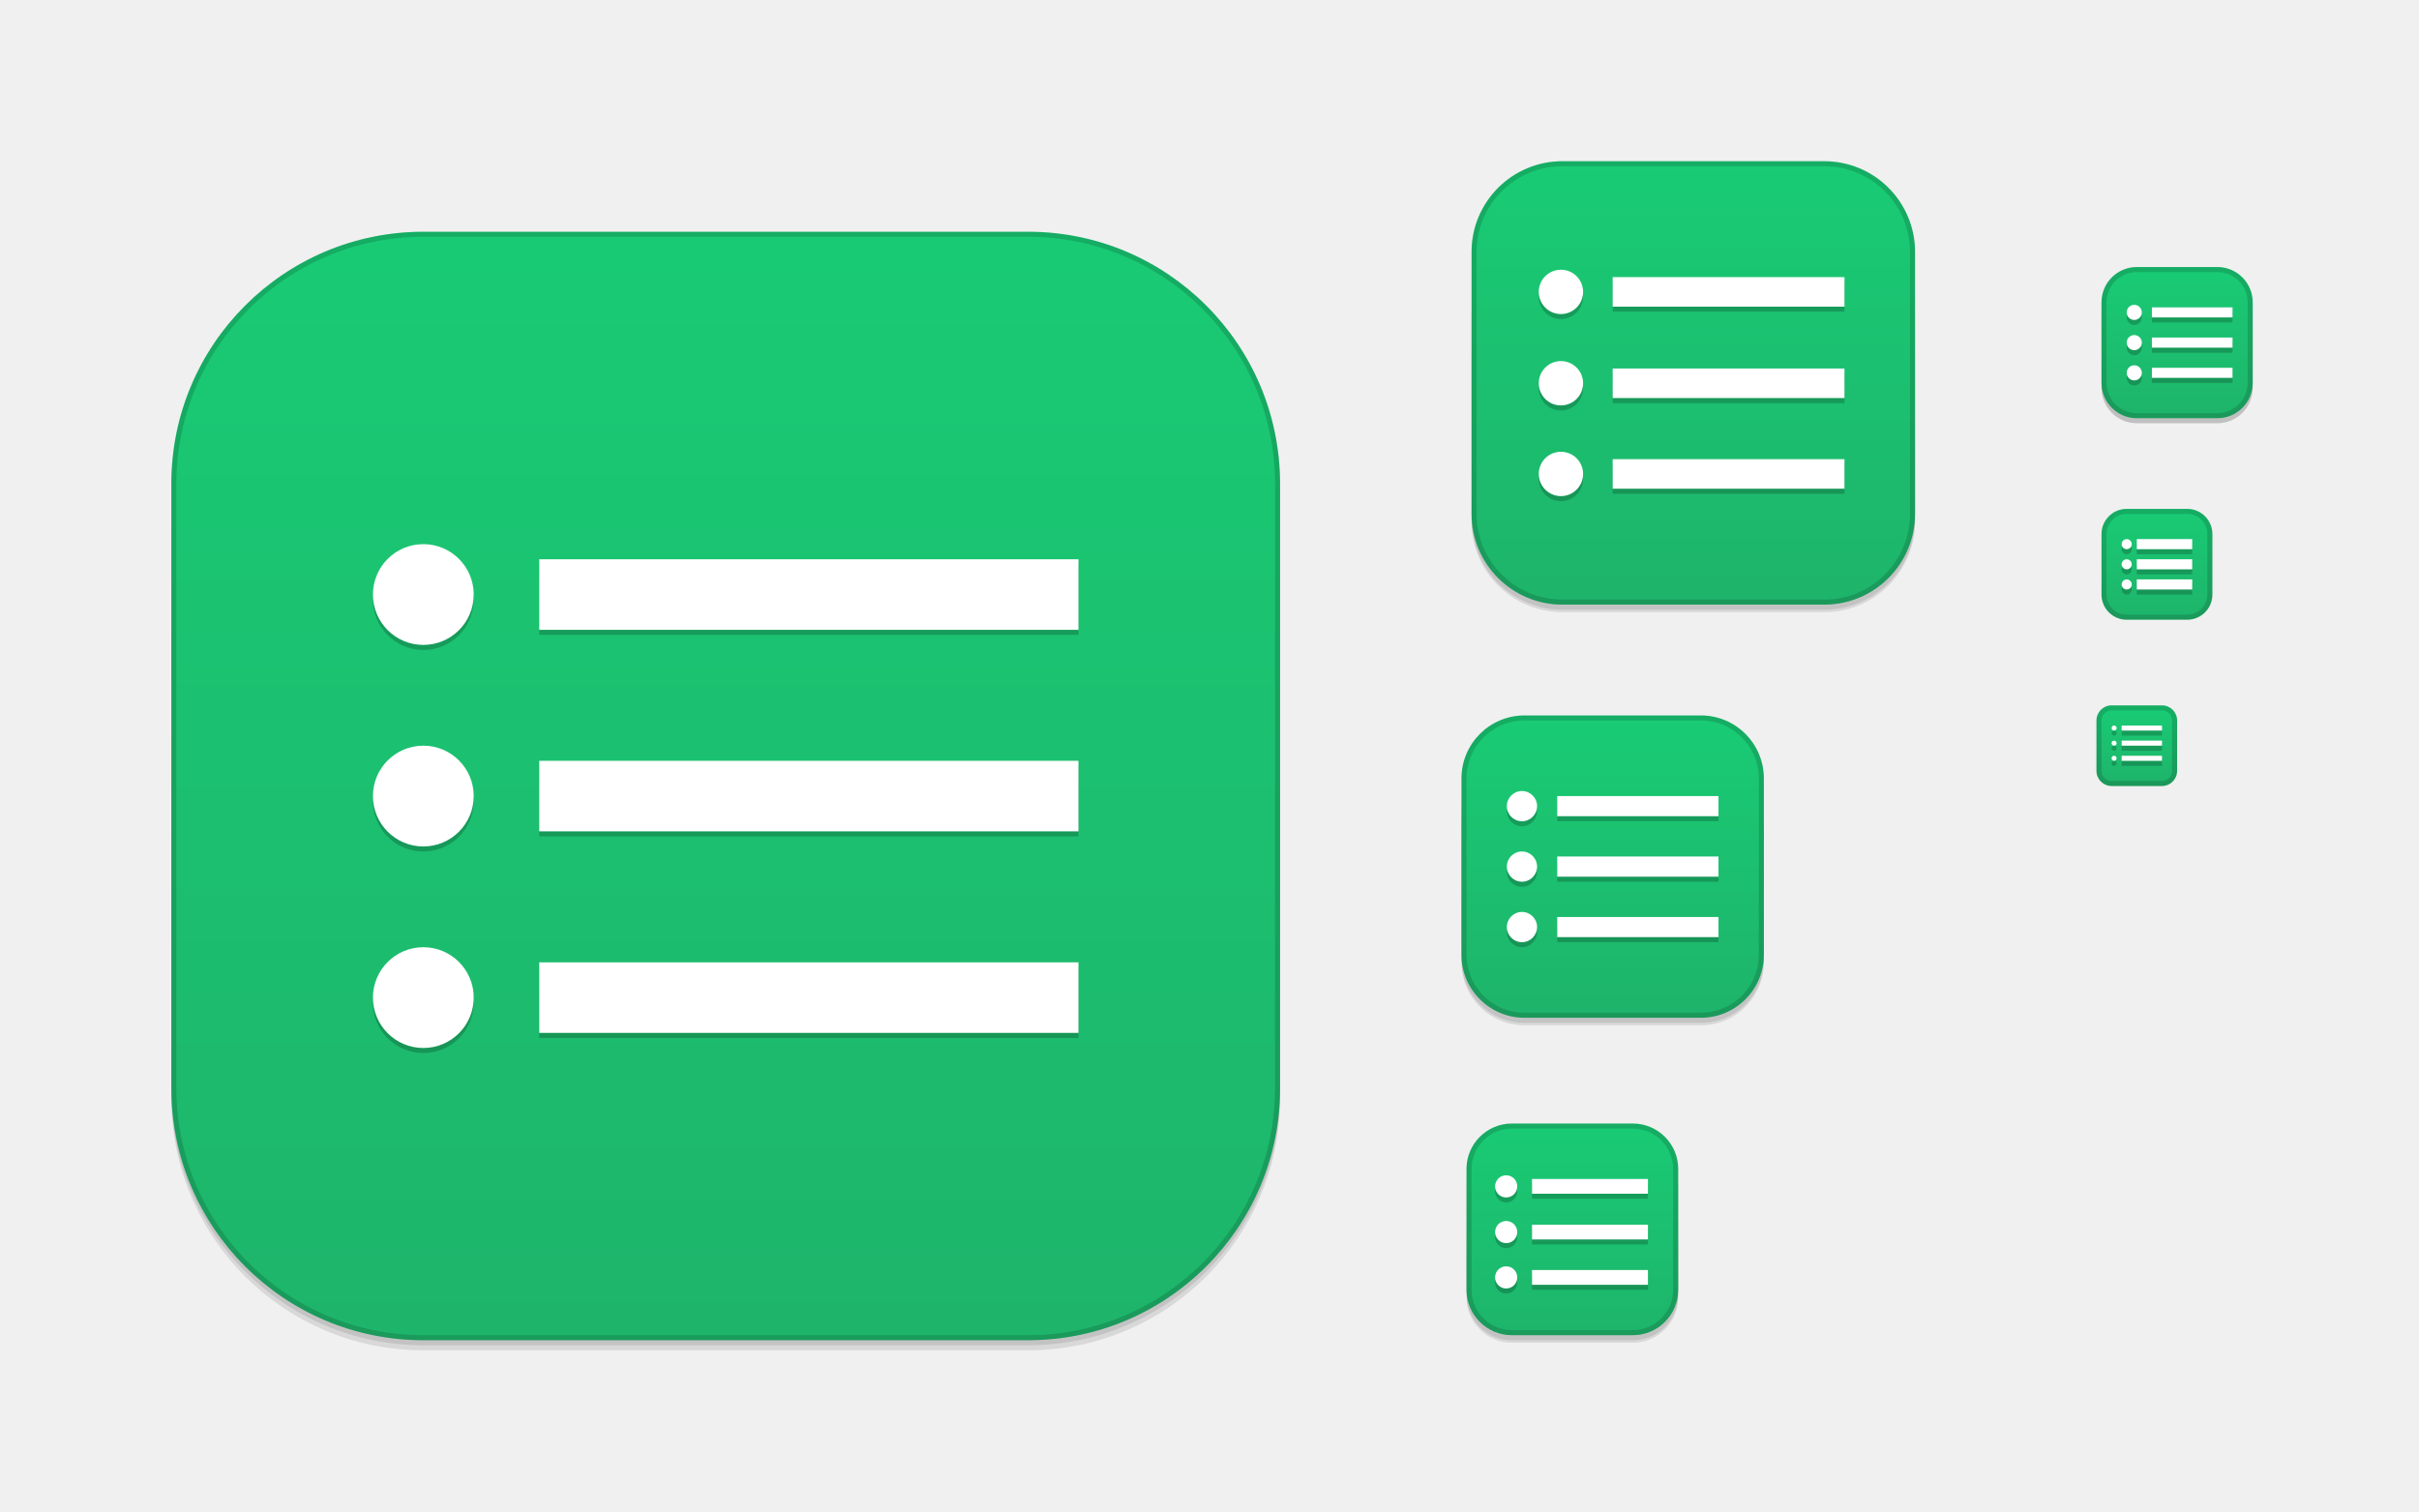
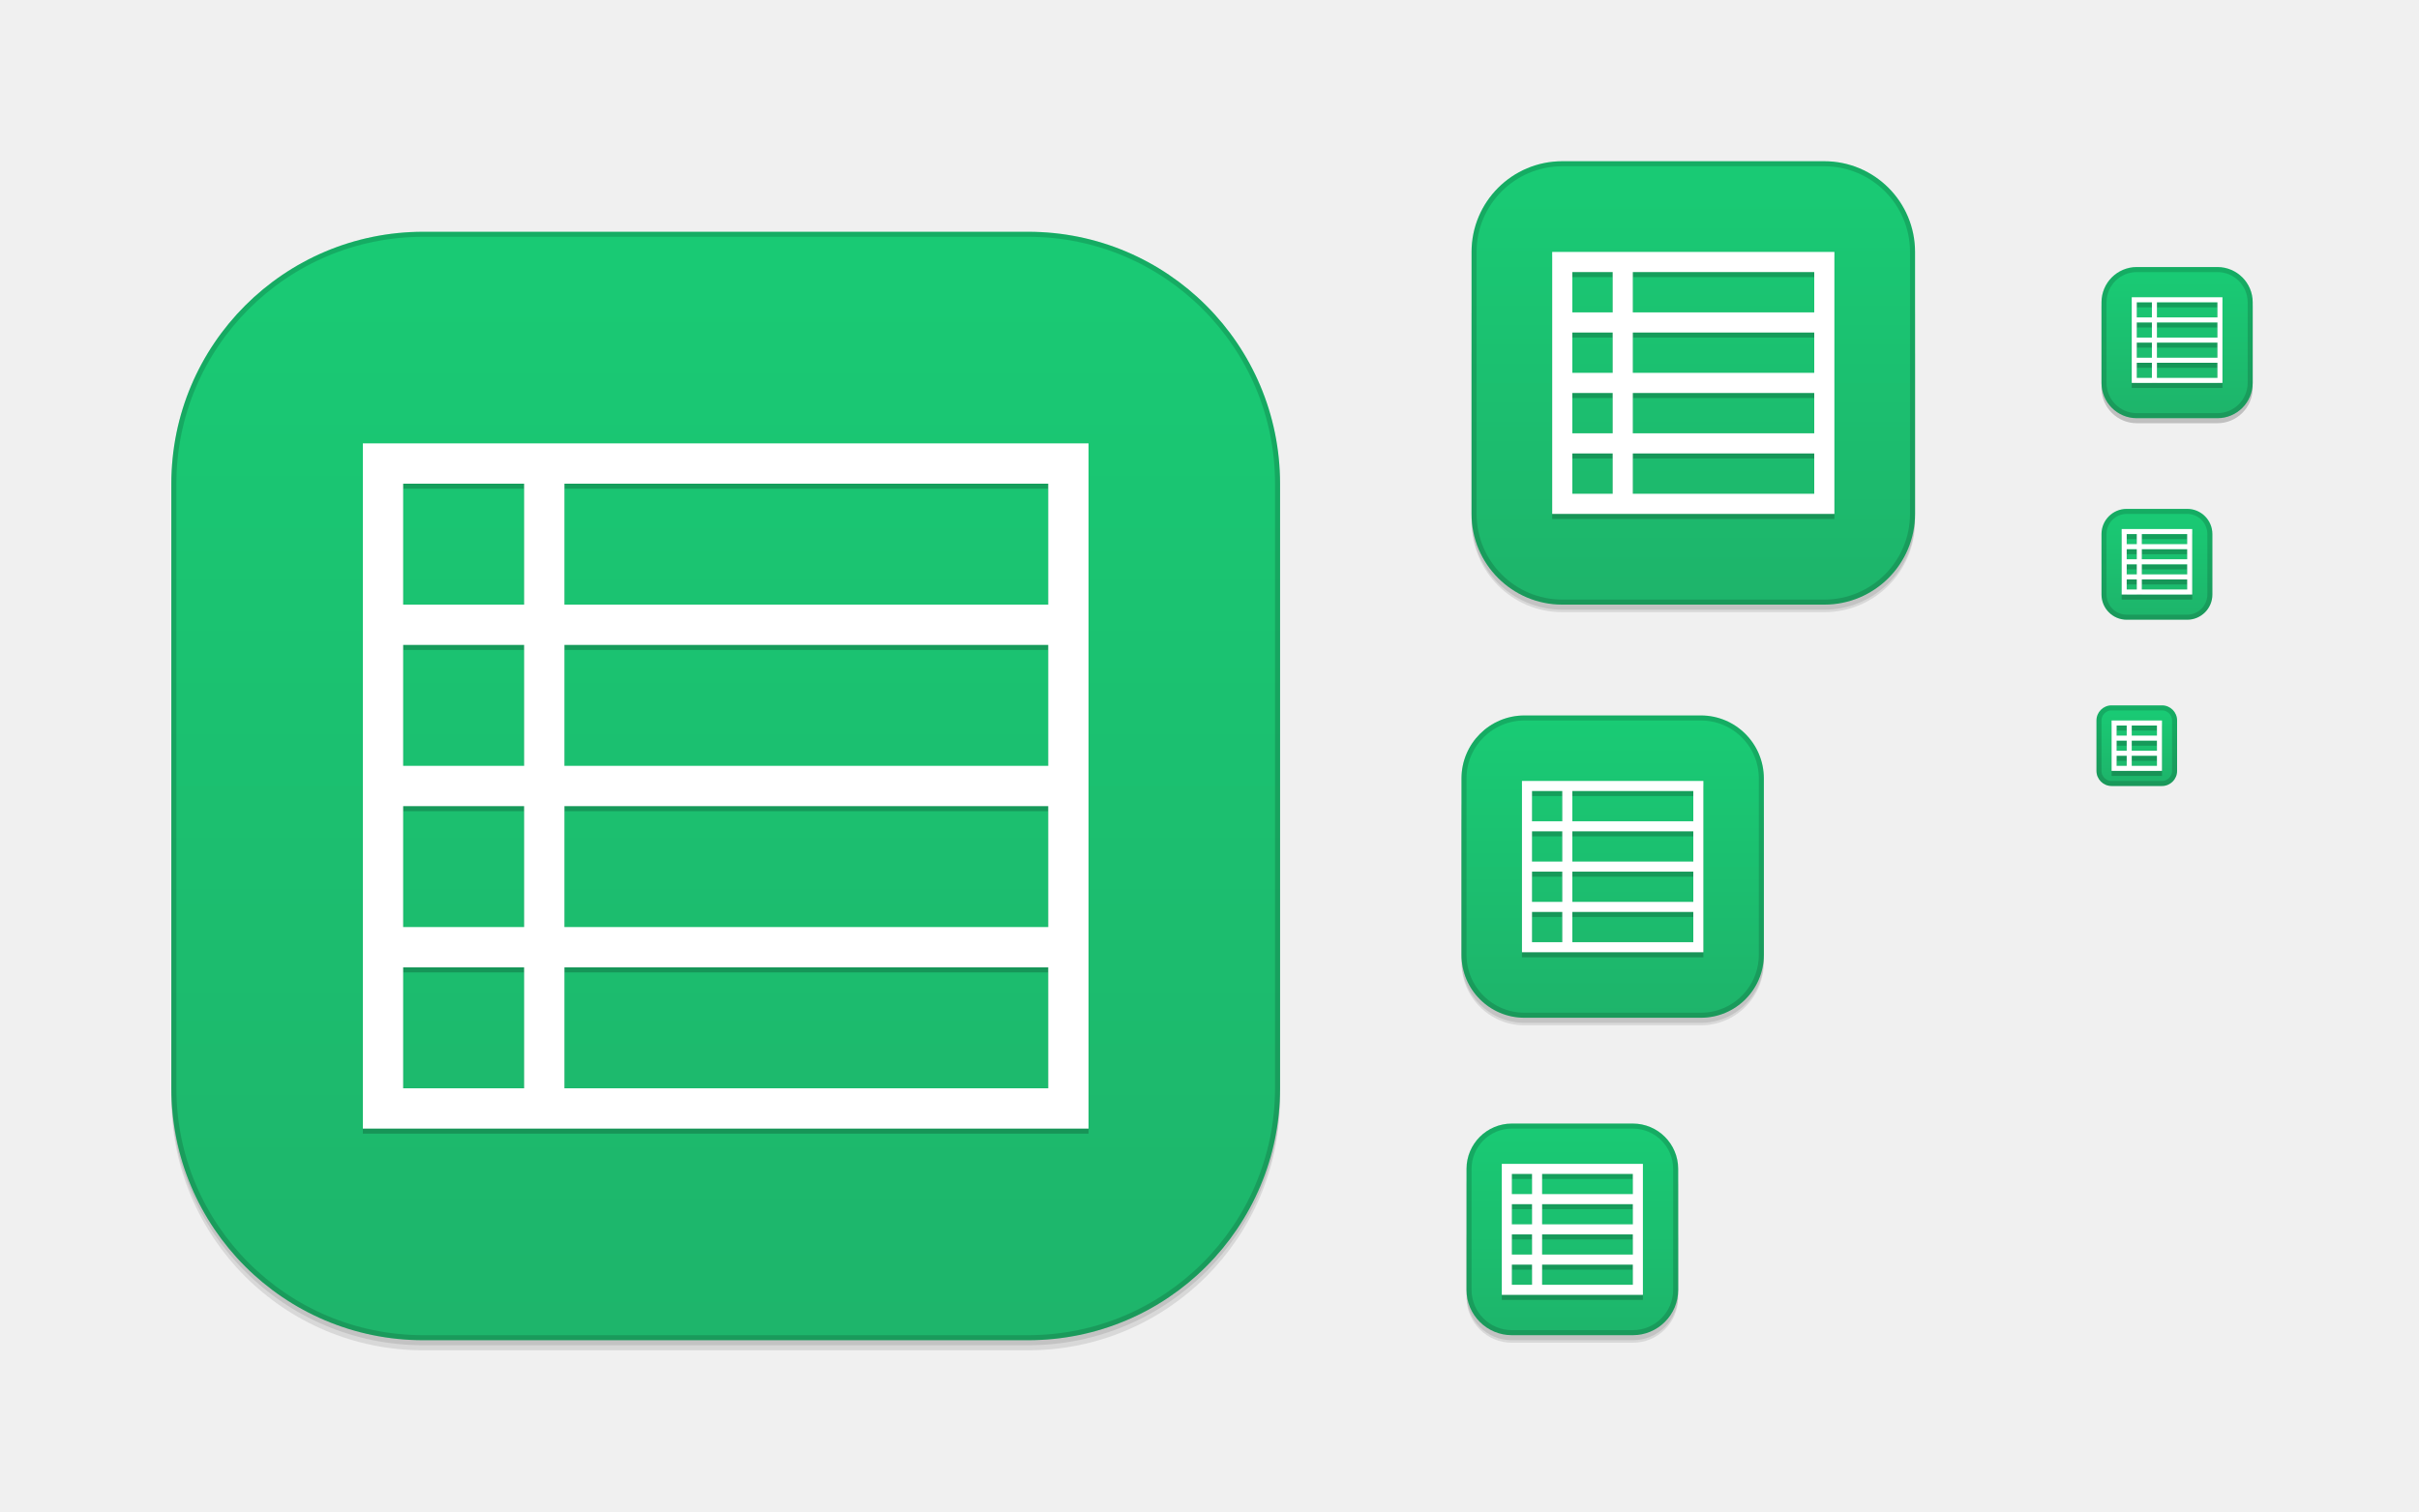
<svg xmlns="http://www.w3.org/2000/svg" xmlns:xlink="http://www.w3.org/1999/xlink" width="480" height="300" id="svg11300" version="1.0" style="display:inline;enable-background:new">
  <defs id="defs3">
    <linearGradient id="outerBackgroundGradient">
      <stop style="stop-color:#1eb36a;stop-opacity:1;" offset="0" id="stop3864-8-6" />
      <stop style="stop-color:#19cc75;stop-opacity:1;" offset="1" id="stop3866-9-1" />
    </linearGradient>
    <linearGradient xlink:href="#outerBackgroundGradient" id="linearGradient4097" gradientUnits="userSpaceOnUse" x1="264" y1="280" x2="264" y2="40" gradientTransform="matrix(0.06666667,0,0,0.06666667,414.4,137.3333)" />
    <linearGradient xlink:href="#outerBackgroundGradient" id="linearGradient4101" gradientUnits="userSpaceOnUse" gradientTransform="matrix(0.0875,0,0,0.0875,414.9,97.5)" x1="286.857" y1="302.857" x2="286.857" y2="28.571" />
    <linearGradient xlink:href="#outerBackgroundGradient" id="linearGradient4153" gradientUnits="userSpaceOnUse" gradientTransform="matrix(0.1193182,0,0,0.1193182,414.1364,48.22727)" x1="283.81" y1="299.81" x2="283.81" y2="31.619" />
    <linearGradient xlink:href="#outerBackgroundGradient" id="linearGradient4869" gradientUnits="userSpaceOnUse" gradientTransform="matrix(0.175,0,0,-0.175,286.8,-216)" x1="281.143" y1="297.143" x2="281.143" y2="22.857" />
    <clipPath clipPathUnits="userSpaceOnUse" id="clipPath4891">
      <rect ry="9" y="223" x="307" height="42" width="42" id="rect4893" style="color:#bebebe;fill:url(#linearGradient4895);fill-opacity:1;fill-rule:nonzero;stroke:none;stroke-width:0;marker:none;visibility:visible;display:inline;overflow:visible;enable-background:accumulate" transform="matrix(0,1,-1,0,0,0)" />
    </clipPath>
    <linearGradient xlink:href="#outerBackgroundGradient" id="linearGradient4895" gradientUnits="userSpaceOnUse" gradientTransform="matrix(0.175,0,0,0.175,302.8,216)" x1="144" y1="280" x2="144" y2="40" />
    <clipPath clipPathUnits="userSpaceOnUse" id="clipPath4044">
      <rect ry="4" y="85" x="433" height="22" width="22" id="rect4046" style="color:#bebebe;fill:url(#linearGradient4048);fill-opacity:1;fill-rule:nonzero;stroke:none;stroke-width:0;marker:none;visibility:visible;display:inline;overflow:visible;enable-background:accumulate" />
    </clipPath>
    <linearGradient xlink:href="#outerBackgroundGradient" id="linearGradient4048" gradientUnits="userSpaceOnUse" gradientTransform="matrix(0.0875,0,0,0.0875,430.9,81.5)" x1="149.714" y1="291.429" x2="149.714" y2="40" />
    <clipPath clipPathUnits="userSpaceOnUse" id="clipPath4089">
      <rect style="color:#bebebe;fill:url(#linearGradient4093);fill-opacity:1;fill-rule:nonzero;stroke:none;stroke-width:0;marker:none;visibility:visible;display:inline;overflow:visible;enable-background:accumulate" id="rect4091" width="30" height="30" x="433" y="37" ry="6" />
    </clipPath>
    <linearGradient xlink:href="#outerBackgroundGradient" id="linearGradient4093" gradientUnits="userSpaceOnUse" gradientTransform="matrix(0.1193182,0,0,0.1193182,430.1364,32.22727)" x1="149.714" y1="291.429" x2="149.714" y2="40" />
    <clipPath clipPathUnits="userSpaceOnUse" id="clipPath3855">
      <rect style="color:#bebebe;fill:url(#linearGradient3859);fill-opacity:1;fill-rule:nonzero;stroke:none;stroke-width:0;marker:none;visibility:visible;display:inline;overflow:visible;enable-background:accumulate" id="rect3857" width="16" height="16" x="304" y="212" ry="3" transform="matrix(0,1,-1,0,0,0)" />
    </clipPath>
    <linearGradient xlink:href="#outerBackgroundGradient" id="linearGradient3859" gradientUnits="userSpaceOnUse" gradientTransform="matrix(0.06666667,0,0,0.06666667,302.4,209.3333)" x1="144" y1="280" x2="144" y2="40" />
    <clipPath clipPathUnits="userSpaceOnUse" id="clipPath3862">
      <rect ry="50" y="46" x="34" height="220" width="220" id="rect3864" style="color:#bebebe;fill:url(#linearGradient3866);fill-opacity:1;fill-rule:nonzero;stroke:none;stroke-width:0;marker:none;visibility:visible;display:inline;overflow:visible;enable-background:accumulate" />
    </clipPath>
    <linearGradient xlink:href="#outerBackgroundGradient" id="linearGradient3866" gradientUnits="userSpaceOnUse" gradientTransform="translate(0,-4)" x1="144" y1="280" x2="144" y2="40" />
    <linearGradient xlink:href="#outerBackgroundGradient" id="linearGradient3876" gradientUnits="userSpaceOnUse" gradientTransform="translate(0,-4)" x1="272" y1="288" x2="272" y2="32" />
    <clipPath clipPathUnits="userSpaceOnUse" id="clipPath4187">
      <rect ry="12.5" y="142" x="290" height="60" width="60" id="rect4189" style="color:#bebebe;fill:url(#linearGradient4191);fill-opacity:1;fill-rule:nonzero;stroke:none;stroke-width:0;marker:none;visibility:visible;display:inline;overflow:visible;enable-background:accumulate" />
    </clipPath>
    <linearGradient xlink:href="#outerBackgroundGradient" id="linearGradient4191" gradientUnits="userSpaceOnUse" x1="352" y1="204" x2="352" y2="140" />
    <linearGradient xlink:href="#outerBackgroundGradient" id="linearGradient4197" gradientUnits="userSpaceOnUse" x1="384" y1="124" x2="384" y2="28" />
    <linearGradient xlink:href="#outerBackgroundGradient" id="linearGradient4199" gradientUnits="userSpaceOnUse" x1="352" y1="204" x2="352" y2="140" />
    <clipPath clipPathUnits="userSpaceOnUse" id="clipPath4346">
      <rect style="color:#bebebe;fill:url(#linearGradient4350);fill-opacity:1;fill-rule:nonzero;stroke:none;stroke-width:0;marker:none;visibility:visible;display:inline;overflow:visible;enable-background:accumulate" id="rect4348" width="88" height="88" x="292" y="32" ry="18" />
    </clipPath>
    <linearGradient xlink:href="#outerBackgroundGradient" id="linearGradient4350" gradientUnits="userSpaceOnUse" x1="384" y1="124" x2="384" y2="28" />
    <clipPath clipPathUnits="userSpaceOnUse" id="clipPath3871">
      <rect ry="5" y="101" x="417" height="22" width="22" id="rect3873" style="color:#bebebe;fill:url(#linearGradient3875);fill-opacity:1;fill-rule:nonzero;stroke:none;stroke-width:0;marker:none;visibility:visible;display:inline;overflow:visible;enable-background:accumulate" />
    </clipPath>
    <linearGradient xlink:href="#outerBackgroundGradient" id="linearGradient3875" gradientUnits="userSpaceOnUse" gradientTransform="matrix(0.0875,0,0,0.0875,414.9,97.5)" x1="286.857" y1="302.857" x2="286.857" y2="28.571" />
    <clipPath clipPathUnits="userSpaceOnUse" id="clipPath3881">
      <rect style="color:#bebebe;fill:url(#linearGradient3885);fill-opacity:1;fill-rule:nonzero;stroke:none;stroke-width:0;marker:none;visibility:visible;display:inline;overflow:visible;enable-background:accumulate" id="rect3883" width="30" height="30" x="417" y="53" ry="7" />
    </clipPath>
    <linearGradient xlink:href="#outerBackgroundGradient" id="linearGradient3885" gradientUnits="userSpaceOnUse" gradientTransform="matrix(0.1193182,0,0,0.1193182,414.1364,48.22727)" x1="283.81" y1="299.81" x2="283.81" y2="31.619" />
  </defs>
  <g style="display:inline" id="layer1">
    <g style="display:none" id="layer7">
      <text y="19.745" xml:space="preserve" x="15.007" style="font-size:18px;font-style:normal;font-variant:normal;font-weight:normal;font-stretch:normal;fill:#000000;fill-opacity:1;stroke:none;display:inline;enable-background:new;font-family:DejaVu Sans;-inkscape-font-specification:DejaVu Sans" id="context">
        <tspan style="font-style:normal;font-variant:normal;font-weight:normal;font-stretch:normal;font-family:DejaVu Sans;-inkscape-font-specification:DejaVu Sans" y="19.745" x="15.007" id="tspan3933">apps</tspan>
      </text>
      <text y="19.745" xml:space="preserve" x="122.488" style="font-size:18px;font-style:normal;font-variant:normal;font-weight:bold;font-stretch:normal;text-align:start;line-height:125%;writing-mode:lr-tb;text-anchor:start;fill:#000000;fill-opacity:1;stroke:none;display:inline;enable-background:new;font-family:DejaVu Sans;-inkscape-font-specification:DejaVu Sans Bold" id="icon-name">
        <tspan style="font-size:18px;font-style:normal;font-variant:normal;font-weight:bold;font-stretch:normal;font-family:DejaVu Sans;-inkscape-font-specification:DejaVu Sans Bold" y="19.745" x="122.488" id="tspan3937">web-google-sheets</tspan>
      </text>
      <rect style="fill:#eeeeec;fill-opacity:1;fill-rule:nonzero;stroke:none;stroke-width:2;marker:none;visibility:visible;display:inline;overflow:visible;enable-background:accumulate" id="rect16x16" width="16" height="16" x="416" y="140" />
      <rect style="fill:#d4d4d4;fill-opacity:1;fill-rule:nonzero;stroke:none;stroke-width:2;marker:none;visibility:visible;display:inline;overflow:visible;enable-background:accumulate" id="rect24x24" width="24" height="24" x="416" y="100" />
      <rect style="fill:#eeeeec;fill-opacity:1;fill-rule:nonzero;stroke:none;stroke-width:2;marker:none;visibility:visible;display:inline;overflow:visible;enable-background:accumulate" id="rect32x32" width="32" height="32" x="416" y="52" />
      <rect y="101" x="417" height="22" width="22" id="rect22x22" style="fill:#eeeeec;fill-opacity:1;fill-rule:nonzero;stroke:none;stroke-width:2;marker:none;visibility:visible;display:inline;overflow:visible;enable-background:accumulate" />
      <rect y="220" x="288" height="48" width="48" id="rect48x48" style="fill:#eeeeec;fill-opacity:1;fill-rule:nonzero;stroke:none;stroke-width:2;marker:none;visibility:visible;display:inline;overflow:visible;enable-background:accumulate" />
      <rect style="fill:#eeeeec;fill-opacity:1;fill-rule:nonzero;stroke:none;stroke-width:2;marker:none;visibility:visible;display:inline;overflow:visible;enable-background:accumulate" id="rect256x256" width="256" height="256" x="16" y="28" />
      <rect style="fill:#eeeeec;fill-opacity:1;fill-rule:nonzero;stroke:none;stroke-width:2;marker:none;visibility:visible;display:inline;overflow:visible;enable-background:accumulate" id="rect64x64" width="64" height="64" x="288" y="140" />
      <rect style="fill:#eeeeec;fill-opacity:1;fill-rule:nonzero;stroke:none;stroke-width:2;marker:none;visibility:visible;display:inline;overflow:visible;enable-background:accumulate" id="rect96x96" width="96" height="96" x="288" y="28" />
    </g>
    <g id="layer4" style="display:inline">
      <rect style="opacity:0.0;color:#bebebe;fill:#000000;fill-opacity:1;stroke:#000000;stroke-width:1;stroke-miterlimit:4;stroke-opacity:1;stroke-dasharray:none;marker:none;visibility:visible;display:inline;overflow:visible;enable-background:accumulate" id="rect4156" width="42" height="42" x="-266.5" y="291" ry="9" transform="matrix(0,-1,1,0,0,0)" />
      <rect transform="matrix(0,-1,1,0,0,0)" ry="9" y="291" x="-266.5" height="42" width="40" id="rect4183" style="opacity:0.1;color:#bebebe;fill:#000000;fill-opacity:1;stroke:none;stroke-width:1;marker:none;visibility:visible;display:inline;overflow:visible;enable-background:accumulate" />
      <rect ry="9" y="237" x="291" height="29" width="42" id="rect4144" style="opacity:0.1;color:#bebebe;fill:#000000;fill-opacity:1;fill-rule:nonzero;stroke:none;stroke-width:0;marker:none;visibility:visible;display:inline;overflow:visible;enable-background:accumulate" />
      <rect style="opacity:0.0;color:#bebebe;fill:#000000;fill-opacity:1;fill-rule:nonzero;stroke:#000000;stroke-width:1;stroke-miterlimit:4;stroke-opacity:1;stroke-dasharray:none;marker:none;visibility:visible;display:inline;overflow:visible;enable-background:accumulate" id="rect4340" width="88" height="88" x="292" y="33.5" ry="18" />
      <rect ry="18" y="52.5" x="292" height="69" width="88" id="rect4338" style="opacity:0.1;color:#bebebe;fill:#000000;fill-opacity:1;fill-rule:nonzero;stroke:none;stroke-width:0;marker:none;visibility:visible;display:inline;overflow:visible;enable-background:accumulate" />
      <rect style="opacity:0.1;color:#bebebe;fill:#000000;fill-opacity:1;fill-rule:nonzero;stroke:none;stroke-width:0;marker:none;visibility:visible;display:inline;overflow:visible;enable-background:accumulate" id="rect4335" width="88" height="76.5" x="292" y="44.5" ry="18" />
      <rect style="opacity:0.0;color:#bebebe;fill:#000000;fill-opacity:1;fill-rule:nonzero;stroke:#000000;stroke-width:1;stroke-miterlimit:4;stroke-opacity:1;stroke-dasharray:none;marker:none;visibility:visible;display:inline;overflow:visible;enable-background:accumulate" id="rect4214" width="60" height="60" x="290" y="143.5" ry="12.5" />
      <rect ry="12.5" y="151.5" x="290" height="52" width="60" id="rect4206" style="opacity:0.1;color:#bebebe;fill:#000000;fill-opacity:1;fill-rule:nonzero;stroke:none;stroke-width:0;marker:none;visibility:visible;display:inline;overflow:visible;enable-background:accumulate" />
      <rect style="opacity:0.1;color:#bebebe;fill:#000000;fill-opacity:1;fill-rule:nonzero;stroke:none;stroke-width:0;marker:none;visibility:visible;display:inline;overflow:visible;enable-background:accumulate" id="rect4212" width="60" height="54.5" x="290" y="148.5" ry="12.5" />
      <rect style="opacity:0.2;color:#bebebe;fill:#000000;fill-opacity:1;fill-rule:nonzero;stroke:none;stroke-width:0;marker:none;visibility:visible;display:inline;overflow:visible;enable-background:accumulate" id="rect4058" width="30" height="30" x="417" y="54" ry="7" />
      <rect ry="50" y="48" x="34" height="220" width="220" id="rect3872" style="opacity:0.0;color:#bebebe;fill:#000000;fill-opacity:1;fill-rule:nonzero;stroke:#000000;stroke-width:2;stroke-miterlimit:4;stroke-opacity:1;stroke-dasharray:none;marker:none;visibility:visible;display:inline;overflow:visible;enable-background:accumulate" />
      <rect style="opacity:0.1;color:#bebebe;fill:#000000;fill-opacity:1;fill-rule:nonzero;stroke:none;stroke-width:0;marker:none;visibility:visible;display:inline;overflow:visible;enable-background:accumulate" id="rect3870" width="220" height="220" x="34" y="48" ry="50" />
      <rect ry="50" y="47" x="34" height="220" width="220" id="rect3868" style="opacity:0.1;color:#bebebe;fill:#000000;fill-opacity:1;fill-rule:nonzero;stroke:none;stroke-width:0;marker:none;visibility:visible;display:inline;overflow:visible;enable-background:accumulate" />
    </g>
    <g id="layer2" style="display:inline">
      <rect style="color:#bebebe;fill:url(#linearGradient3876);fill-opacity:1;fill-rule:nonzero;stroke:none;stroke-width:0;marker:none;visibility:visible;display:inline;overflow:visible;enable-background:accumulate" id="rect4040" width="220" height="220" x="34" y="46" ry="50" />
      <rect ry="3" y="140" x="416" height="16" width="16" id="rect4095" style="color:#bebebe;fill:url(#linearGradient4097);fill-opacity:1;fill-rule:nonzero;stroke:none;stroke-width:0;marker:none;visibility:visible;display:inline;overflow:visible;enable-background:accumulate" />
      <rect style="color:#bebebe;fill:url(#linearGradient4101);fill-opacity:1;fill-rule:nonzero;stroke:none;stroke-width:0;marker:none;visibility:visible;display:inline;overflow:visible;enable-background:accumulate" id="rect4099" width="22" height="22" x="417" y="101" ry="5" />
      <rect ry="7" y="53" x="417" height="30" width="30" id="rect4151" style="color:#bebebe;fill:url(#linearGradient4153);fill-opacity:1;fill-rule:nonzero;stroke:none;stroke-width:0;marker:none;visibility:visible;display:inline;overflow:visible;enable-background:accumulate" />
      <rect style="color:#bebebe;fill:url(#linearGradient4869);fill-opacity:1;fill-rule:nonzero;stroke:none;stroke-width:0;marker:none;visibility:visible;display:inline;overflow:visible;enable-background:accumulate" id="rect4783" width="42" height="42" x="291" y="-265" ry="9" transform="scale(1,-1)" />
      <rect ry="18" y="32" x="292" height="88" width="88" id="rect4511" style="color:#bebebe;fill:url(#linearGradient4197);fill-opacity:1;fill-rule:nonzero;stroke:none;stroke-width:0;marker:none;visibility:visible;display:inline;overflow:visible;enable-background:accumulate" />
      <rect style="color:#bebebe;fill:url(#linearGradient4199);fill-opacity:1;fill-rule:nonzero;stroke:none;stroke-width:0;marker:none;visibility:visible;display:inline;overflow:visible;enable-background:accumulate" id="rect4515" width="60" height="60" x="290" y="142" ry="12.5" />
    </g>
    <g id="layer6" style="display:inline">
-       <path style="opacity:0.2;color:#000000;fill:#000000;fill-opacity:1;fill-rule:nonzero;stroke:none;stroke-width:2;marker:none;visibility:visible;display:inline;overflow:visible;enable-background:accumulate" d="m 298.867,234.266 c -1.215,0 -2.2,0.985 -2.2,2.2 0,1.215 0.985,2.2 2.2,2.2 1.215,0 2.2,-0.985 2.2,-2.2 0,-1.215 -0.985,-2.2 -2.2,-2.2 z m 5.133,0.733 0,2.933 8.8,0 14.2,0 0,-2.933 -14.2,0 z m -5.133,8.333 c -1.215,0 -2.2,0.985 -2.2,2.2 0,1.215 0.985,2.2 2.2,2.2 1.215,0 2.2,-0.985 2.2,-2.2 0,-1.215 -0.985,-2.2 -2.2,-2.2 z m 5.133,0.733 0,2.933 8.8,0 14.2,0 0,-2.933 -14.2,0 z m -5.133,8.267 c -1.215,0 -2.2,0.985 -2.2,2.2 0,1.215 0.985,2.2 2.2,2.2 1.215,0 2.2,-0.985 2.2,-2.2 0,-1.215 -0.985,-2.2 -2.2,-2.2 z m 5.133,0.733 0,2.933 8.8,0 14.2,0 0,-2.933 -14.2,0 z" id="path5453" />
-       <path style="opacity:0.2;color:#000000;fill:#000000;fill-opacity:1;fill-rule:nonzero;stroke:none;stroke-width:2;marker:none;visibility:visible;display:inline;overflow:visible;enable-background:accumulate" d="m 302,158 c -1.657,0 -3,1.343 -3,3 0,1.657 1.343,3 3,3 1.657,0 3,-1.343 3,-3 0,-1.657 -1.343,-3 -3,-3 z m 7,1 0,4 12,0 20,0 0,-4 -20,0 z m -7,11 c -1.657,0 -3,1.343 -3,3 0,1.657 1.343,3 3,3 1.657,0 3,-1.343 3,-3 0,-1.657 -1.343,-3 -3,-3 z m 7,1 0,4 12,0 20,0 0,-4 -20,0 z m -7,11 c -1.657,0 -3,1.343 -3,3 0,1.657 1.343,3 3,3 1.657,0 3,-1.343 3,-3 0,-1.657 -1.343,-3 -3,-3 z m 7,1 0,4 12,0 20,0 0,-4 -20,0 z" id="path5455" />
-       <path id="path5457" d="m 309.733,54.533 c -2.43,0 -4.4,1.97 -4.4,4.4 0,2.43 1.97,4.4 4.4,4.4 2.43,0 4.4,-1.97 4.4,-4.4 0,-2.43 -1.97,-4.4 -4.4,-4.4 z m 10.267,1.467 0,5.867 17.6,0 28.4,0 0,-5.867 -28.4,0 z m -10.267,16.667 c -2.43,0 -4.4,1.97 -4.4,4.4 0,2.43 1.97,4.4 4.4,4.4 2.43,0 4.4,-1.97 4.4,-4.4 0,-2.43 -1.97,-4.4 -4.4,-4.4 z m 10.267,1.467 0,5.867 17.6,0 28.4,0 0,-5.867 -28.4,0 z m -10.267,16.533 c -2.43,0 -4.4,1.97 -4.4,4.4 0,2.43 1.97,4.4 4.4,4.4 2.43,0 4.4,-1.97 4.4,-4.4 0,-2.43 -1.97,-4.4 -4.4,-4.4 z M 320,92.133 l 0,5.867 17.6,0 28.4,0 0,-5.867 -28.4,0 z" style="opacity:0.2;color:#000000;fill:#000000;fill-opacity:1;fill-rule:nonzero;stroke:none;stroke-width:2;marker:none;visibility:visible;display:inline;overflow:visible;enable-background:accumulate" />
-       <path id="path5459" d="m 423.5,61.5 c -0.828,0 -1.5,0.672 -1.5,1.5 0,0.828 0.672,1.5 1.5,1.5 0.828,0 1.5,-0.672 1.5,-1.5 0,-0.828 -0.672,-1.5 -1.5,-1.5 z m 3.5,0.5 0,2 6,0 10,0 0,-2 -10,0 z m -3.5,5.5 c -0.828,0 -1.5,0.672 -1.5,1.5 0,0.828 0.672,1.5 1.5,1.5 0.828,0 1.5,-0.672 1.5,-1.5 0,-0.828 -0.672,-1.5 -1.5,-1.5 z m 3.5,0.5 0,2 6,0 10,0 0,-2 -10,0 z m -3.5,5.5 c -0.828,0 -1.5,0.672 -1.5,1.5 0,0.828 0.672,1.5 1.5,1.5 0.828,0 1.5,-0.672 1.5,-1.5 0,-0.828 -0.672,-1.5 -1.5,-1.5 z m 3.5,0.5 0,2 6,0 10,0 0,-2 -10,0 z" style="opacity:0.2;color:#000000;fill:#000000;fill-opacity:1;fill-rule:nonzero;stroke:none;stroke-width:2;marker:none;visibility:visible;display:inline;overflow:visible;enable-background:accumulate" />
-       <path id="path5461" d="m 422,108 c -0.554,0 -1,0.446 -1,1 0,0.554 0.446,1 1,1 0.554,0 1,-0.446 1,-1 0,-0.554 -0.446,-1 -1,-1 z m 2,0 0,2 11,0 0,-2 -11,0 z m -2,4 c -0.554,0 -1,0.446 -1,1 0,0.554 0.446,1 1,1 0.554,0 1,-0.446 1,-1 0,-0.554 -0.446,-1 -1,-1 z m 2,0 0,2 11,0 0,-2 -11,0 z m -2,4 c -0.554,0 -1,0.446 -1,1 0,0.554 0.446,1 1,1 0.554,0 1,-0.446 1,-1 0,-0.554 -0.446,-1 -1,-1 z m 2,0 0,2 11,0 0,-2 -11,0 z" style="opacity:0.2;color:#000000;fill:#000000;fill-opacity:1;fill-rule:nonzero;stroke:none;stroke-width:2;marker:none;visibility:visible;display:inline;overflow:visible;enable-background:accumulate" />
-       <path id="path5463" d="m 419.5,145 c -0.276,0 -0.5,0.224 -0.5,0.5 0,0.276 0.224,0.5 0.5,0.5 0.276,0 0.5,-0.224 0.5,-0.5 0,-0.276 -0.224,-0.5 -0.5,-0.5 z m 1.5,0 0,1 8,0 0,-1 -8,0 z m -1.5,3 c -0.276,0 -0.5,0.224 -0.5,0.5 0,0.276 0.224,0.5 0.5,0.5 0.276,0 0.5,-0.224 0.5,-0.5 0,-0.276 -0.224,-0.5 -0.5,-0.5 z m 1.5,0 0,1 8,0 0,-1 -8,0 z m -1.5,3 c -0.276,0 -0.5,0.224 -0.5,0.5 0,0.276 0.224,0.5 0.5,0.5 0.276,0 0.5,-0.224 0.5,-0.5 0,-0.276 -0.224,-0.5 -0.5,-0.5 z m 1.5,0 0,1 8,0 0,-1 -8,0 z" style="opacity:0.2;color:#000000;fill:#000000;fill-opacity:1;fill-rule:nonzero;stroke:none;stroke-width:2;marker:none;visibility:visible;display:inline;overflow:visible;enable-background:accumulate" />
-       <path id="path5465" d="m 84,109 c -5.523,0 -10,4.477 -10,10 0,5.523 4.477,10 10,10 5.523,0 10,-4.477 10,-10 0,-5.523 -4.477,-10 -10,-10 z m 23,3 0,14 107,0 0,-0.344 0,-13.312 0,-0.344 -107,0 z m -23,37 c -5.523,0 -10,4.477 -10,10 0,5.523 4.477,10 10,10 5.523,0 10,-4.477 10,-10 0,-5.523 -4.477,-10 -10,-10 z m 23,3 0,14 107,0 0,-0.344 0,-13.312 0,-0.344 -107,0 z m -23,37 c -5.523,0 -10,4.477 -10,10 0,5.523 4.477,10 10,10 5.523,0 10,-4.477 10,-10 0,-5.523 -4.477,-10 -10,-10 z m 23,3 0,14 107,0 0,-0.344 0,-13.312 0,-0.344 -107,0 z" style="opacity:0.2;color:#000000;fill:#000000;fill-opacity:1;stroke:none;stroke-width:1;marker:none;visibility:visible;display:inline;overflow:visible;enable-background:new" />
-       <path id="path4099" d="m 298.867,233.267 c -1.215,0 -2.2,0.985 -2.2,2.2 0,1.215 0.985,2.2 2.2,2.2 1.215,0 2.2,-0.985 2.2,-2.2 0,-1.215 -0.985,-2.2 -2.2,-2.2 z M 304,234 l 0,2.933 8.8,0 14.2,0 0,-2.933 -14.2,0 z m -5.133,8.333 c -1.215,0 -2.2,0.985 -2.2,2.2 0,1.215 0.985,2.2 2.2,2.2 1.215,0 2.2,-0.985 2.2,-2.2 0,-1.215 -0.985,-2.2 -2.2,-2.2 z M 304,243.067 304,246 l 8.8,0 14.2,0 0,-2.933 -14.2,0 z m -5.133,8.267 c -1.215,0 -2.2,0.985 -2.2,2.2 0,1.215 0.985,2.2 2.2,2.2 1.215,0 2.2,-0.985 2.2,-2.2 0,-1.215 -0.985,-2.2 -2.2,-2.2 z M 304,252.067 304,255 l 8.8,0 14.2,0 0,-2.933 -14.2,0 z" style="display:inline;enable-background:accumulate;color:#000000;fill:#ffffff;fill-opacity:1;fill-rule:nonzero;stroke:none;stroke-width:2;marker:none;visibility:visible;overflow:visible" />
-       <path id="path4095" d="m 302,157 c -1.657,0 -3,1.343 -3,3 0,1.657 1.343,3 3,3 1.657,0 3,-1.343 3,-3 0,-1.657 -1.343,-3 -3,-3 z m 7,1 0,4 12,0 20,0 0,-4 -20,0 z m -7,11 c -1.657,0 -3,1.343 -3,3 0,1.657 1.343,3 3,3 1.657,0 3,-1.343 3,-3 0,-1.657 -1.343,-3 -3,-3 z m 7,1 0,4 12,0 20,0 0,-4 -20,0 z m -7,11 c -1.657,0 -3,1.343 -3,3 0,1.657 1.343,3 3,3 1.657,0 3,-1.343 3,-3 0,-1.657 -1.343,-3 -3,-3 z m 7,1 0,4 12,0 20,0 0,-4 -20,0 z" style="display:inline;enable-background:accumulate;color:#000000;fill:#ffffff;fill-opacity:1;fill-rule:nonzero;stroke:none;stroke-width:2;marker:none;visibility:visible;overflow:visible" />
-       <path style="display:inline;enable-background:accumulate;color:#000000;fill:#ffffff;fill-opacity:1;fill-rule:nonzero;stroke:none;stroke-width:2;marker:none;visibility:visible;overflow:visible" d="m 309.733,53.533 c -2.43,0 -4.4,1.97 -4.4,4.4 0,2.43 1.97,4.4 4.4,4.4 2.43,0 4.4,-1.97 4.4,-4.4 0,-2.43 -1.97,-4.4 -4.4,-4.4 z M 320,55 l 0,5.867 17.6,0 28.4,0 0,-5.867 -28.4,0 z m -10.267,16.667 c -2.43,0 -4.4,1.97 -4.4,4.4 0,2.43 1.97,4.4 4.4,4.4 2.43,0 4.4,-1.97 4.4,-4.4 0,-2.43 -1.97,-4.4 -4.4,-4.4 z M 320,73.133 l 0,5.867 17.6,0 28.4,0 0,-5.867 -28.4,0 z m -10.267,16.533 c -2.43,0 -4.4,1.97 -4.4,4.4 0,2.43 1.97,4.4 4.4,4.4 2.43,0 4.4,-1.97 4.4,-4.4 0,-2.43 -1.97,-4.4 -4.4,-4.4 z M 320,91.133 l 0,5.867 17.6,0 28.4,0 0,-5.867 -28.4,0 z" id="path4101" />
-       <path style="display:inline;enable-background:accumulate;color:#000000;fill:#ffffff;fill-opacity:1;fill-rule:nonzero;stroke:none;stroke-width:2;marker:none;visibility:visible;overflow:visible" d="m 423.5,60.5 c -0.828,0 -1.5,0.672 -1.5,1.5 0,0.828 0.672,1.5 1.5,1.5 0.828,0 1.5,-0.672 1.5,-1.5 0,-0.828 -0.672,-1.5 -1.5,-1.5 z m 3.5,0.5 0,2 6,0 10,0 0,-2 -10,0 z m -3.5,5.5 c -0.828,0 -1.5,0.672 -1.5,1.5 0,0.828 0.672,1.5 1.5,1.5 0.828,0 1.5,-0.672 1.5,-1.5 0,-0.828 -0.672,-1.5 -1.5,-1.5 z m 3.5,0.5 0,2 6,0 10,0 0,-2 -10,0 z m -3.5,5.5 c -0.828,0 -1.5,0.672 -1.5,1.5 0,0.828 0.672,1.5 1.5,1.5 0.828,0 1.5,-0.672 1.5,-1.5 0,-0.828 -0.672,-1.5 -1.5,-1.5 z m 3.5,0.5 0,2 6,0 10,0 0,-2 -10,0 z" id="path4097" />
-       <path style="color:#000000;fill:#ffffff;fill-opacity:1;fill-rule:nonzero;stroke:none;stroke-width:2;marker:none;visibility:visible;display:inline;overflow:visible;enable-background:accumulate" d="m 422,107 c -0.554,0 -1,0.446 -1,1 0,0.554 0.446,1 1,1 0.554,0 1,-0.446 1,-1 0,-0.554 -0.446,-1 -1,-1 z m 2,0 0,2 11,0 0,-2 -11,0 z m -2,4 c -0.554,0 -1,0.446 -1,1 0,0.554 0.446,1 1,1 0.554,0 1,-0.446 1,-1 0,-0.554 -0.446,-1 -1,-1 z m 2,0 0,2 11,0 0,-2 -11,0 z m -2,4 c -0.554,0 -1,0.446 -1,1 0,0.554 0.446,1 1,1 0.554,0 1,-0.446 1,-1 0,-0.554 -0.446,-1 -1,-1 z m 2,0 0,2 11,0 0,-2 -11,0 z" id="rect4112" />
-       <path style="color:#000000;fill:#ffffff;fill-opacity:1;fill-rule:nonzero;stroke:none;stroke-width:2;marker:none;visibility:visible;display:inline;overflow:visible;enable-background:accumulate" d="m 419.5,144 c -0.276,0 -0.5,0.224 -0.5,0.5 0,0.276 0.224,0.5 0.5,0.5 0.276,0 0.5,-0.224 0.5,-0.5 0,-0.276 -0.224,-0.5 -0.5,-0.5 z m 1.5,0 0,1 8,0 0,-1 -8,0 z m -1.5,3 c -0.276,0 -0.5,0.224 -0.5,0.5 0,0.276 0.224,0.5 0.5,0.5 0.276,0 0.5,-0.224 0.5,-0.5 0,-0.276 -0.224,-0.5 -0.5,-0.5 z m 1.5,0 0,1 8,0 0,-1 -8,0 z m -1.5,3 c -0.276,0 -0.5,0.224 -0.5,0.5 0,0.276 0.224,0.5 0.5,0.5 0.276,0 0.5,-0.224 0.5,-0.5 0,-0.276 -0.224,-0.5 -0.5,-0.5 z m 1.5,0 0,1 8,0 0,-1 -8,0 z" id="rect4169" />
-       <path style="display:inline;enable-background:new;color:#000000;fill:#ffffff;fill-opacity:1;stroke:none;stroke-width:1;marker:none;visibility:visible;overflow:visible" d="M 84 108 C 78.477 108 74 112.477 74 118 C 74 123.523 78.477 128 84 128 C 89.523 128 94 123.523 94 118 C 94 112.477 89.523 108 84 108 z M 107 111 L 107 125 L 214 125 L 214 124.656 L 214 111.344 L 214 111 L 107 111 z M 84 148 C 78.477 148 74 152.477 74 158 C 74 163.523 78.477 168 84 168 C 89.523 168 94 163.523 94 158 C 94 152.477 89.523 148 84 148 z M 107 151 L 107 165 L 214 165 L 214 164.656 L 214 151.344 L 214 151 L 107 151 z M 84 188 C 78.477 188 74 192.477 74 198 C 74 203.523 78.477 208 84 208 C 89.523 208 94 203.523 94 198 C 94 192.477 89.523 188 84 188 z M 107 191 L 107 205 L 214 205 L 214 204.656 L 214 191.344 L 214 191 L 107 191 z " id="rect3091" />
+       <path id="path3880" d="m 308,51 0,52 56,0 0,-52 -56,0 z m 4,4 8,0 0,8 -8,0 0,-8 z m 12,0 36,0 0,8 -36,0 0,-8 z m -12,12 8,0 0,8 -8,0 0,-8 z m 12,0 36,0 0,8 -36,0 0,-8 z m -12,12 8,0 0,8 -8,0 0,-8 z m 12,0 36,0 0,8 -36,0 0,-8 z m -12,12 8,0 0,8 -8,0 0,-8 z m 12,0 36,0 0,8 -36,0 0,-8 z" style="opacity:0.2;color:#000000;fill:#000000;fill-opacity:1;fill-rule:nonzero;stroke:none;marker:none;visibility:visible;display:inline;overflow:visible;enable-background:new" />
+       <path style="opacity:0.2;color:#000000;fill:#000000;fill-opacity:1;fill-rule:nonzero;stroke:none;marker:none;visibility:visible;display:inline;overflow:visible;enable-background:new" d="m 302,156 0,34 36,0 0,-34 -36,0 z m 2,2 6,0 0,6 -6,0 0,-6 z m 8,0 24,0 0,6 -24,0 0,-6 z m -8,8 6,0 0,6 -6,0 0,-6 z m 8,0 24,0 0,6 -24,0 0,-6 z m -8,8 6,0 0,6 -6,0 0,-6 z m 8,0 24,0 0,6 -24,0 0,-6 z m -8,8 6,0 0,6 -6,0 0,-6 z m 8,0 24,0 0,6 -24,0 0,-6 z" id="path3882" />
+       <path id="path3884" d="m 423,60 0,17 18,0 0,-17 -18,0 z m 1,1 3,0 0,3 -3,0 0,-3 z m 4,0 12,0 0,3 -12,0 0,-3 z m -4,4 3,0 0,3 -3,0 0,-3 z m 4,0 12,0 0,3 -12,0 0,-3 z m -4,4 3,0 0,3 -3,0 0,-3 z m 4,0 12,0 0,3 -12,0 0,-3 z m -4,4 3,0 0,3 -3,0 0,-3 z m 4,0 12,0 0,3 -12,0 0,-3 z" style="opacity:0.2;color:#000000;fill:#000000;fill-opacity:1;fill-rule:nonzero;stroke:none;marker:none;visibility:visible;display:inline;overflow:visible;enable-background:new" />
+       <path id="path3886" d="m 421,106 0,13 14,0 0,-13 -14,0 z m 1,1 2,0 0,2 -2,0 0,-2 z m 3,0 9,0 0,2 -9,0 0,-2 z m -3,3 2,0 0,2 -2,0 0,-2 z m 3,0 9,0 0,2 -9,0 0,-2 z m -3,3 2,0 0,2 -2,0 0,-2 z m 3,0 9,0 0,2 -9,0 0,-2 z m -3,3 2,0 0,2 -2,0 0,-2 z m 3,0 9,0 0,2 -9,0 0,-2 z" style="opacity:0.2;color:#000000;fill:#000000;fill-opacity:1;fill-rule:nonzero;stroke:none;marker:none;visibility:visible;display:inline;overflow:visible;enable-background:new" />
+       <path id="path3888" d="m 419,144 0,10 10,0 0,-10 -10,0 z m 1,1 2,0 0,2 -2,0 0,-2 z m 3,0 5,0 0,2 -5,0 0,-2 z m -3,3 2,0 0,2 -2,0 0,-2 z m 3,0 5,0 0,2 -5,0 0,-2 z m -3,3 2,0 0,2 -2,0 0,-2 z m 3,0 5,0 0,2 -5,0 0,-2 z" style="opacity:0.2;color:#000000;fill:#000000;fill-opacity:1;fill-rule:nonzero;stroke:none;marker:none;visibility:visible;display:inline;overflow:visible;enable-background:new" />
+       <path style="opacity:0.2;color:#000000;fill:#000000;fill-opacity:1;fill-rule:nonzero;stroke:none;marker:none;visibility:visible;display:inline;overflow:visible;enable-background:new" d="m 298,232 0,26 28,0 0,-26 -28,0 z m 2,2 4,0 0,4 -4,0 0,-4 z m 6,0 18,0 0,4 -18,0 0,-4 z m -6,6 4,0 0,4 -4,0 0,-4 z m 6,0 18,0 0,4 -18,0 0,-4 z m -6,6 4,0 0,4 -4,0 0,-4 z m 6,0 18,0 0,4 -18,0 0,-4 z m -6,6 4,0 0,4 -4,0 0,-4 z m 6,0 18,0 0,4 -18,0 0,-4 z" id="path3890" />
+       <path id="path3892" d="m 72,89 0,136 144,0 0,-136 -144,0 z m 8,8 24,0 0,24 -24,0 0,-24 z m 32,0 96,0 0,24 -96,0 0,-24 z m -32,32 24,0 0,24 -24,0 0,-24 z m 32,0 96,0 0,24 -96,0 0,-24 z m -32,32 24,0 0,24 -24,0 0,-24 z m 32,0 96,0 0,24 -96,0 0,-24 z m -32,32 24,0 0,24 -24,0 0,-24 z m 32,0 96,0 0,24 -96,0 0,-24 z" style="opacity:0.2;color:#000000;fill:#000000;fill-opacity:1;fill-rule:nonzero;stroke:none;marker:none;visibility:visible;display:inline;overflow:visible;enable-background:new" />
+       <path style="color:#000000;fill:#ffffff;fill-opacity:1;fill-rule:nonzero;stroke:none;marker:none;visibility:visible;display:inline;overflow:visible;enable-background:new" d="m 308,50 0,52 56,0 0,-52 -56,0 z m 4,4 8,0 0,8 -8,0 0,-8 z m 12,0 36,0 0,8 -36,0 0,-8 z m -12,12 8,0 0,8 -8,0 0,-8 z m 12,0 36,0 0,8 -36,0 0,-8 z m -12,12 8,0 0,8 -8,0 0,-8 z m 12,0 36,0 0,8 -36,0 0,-8 z m -12,12 8,0 0,8 -8,0 0,-8 z m 12,0 36,0 0,8 -36,0 0,-8 z" id="path3903" />
+       <path id="path3901" d="m 302,155 0,34 36,0 0,-34 -36,0 z m 2,2 6,0 0,6 -6,0 0,-6 z m 8,0 24,0 0,6 -24,0 0,-6 z m -8,8 6,0 0,6 -6,0 0,-6 z m 8,0 24,0 0,6 -24,0 0,-6 z m -8,8 6,0 0,6 -6,0 0,-6 z m 8,0 24,0 0,6 -24,0 0,-6 z m -8,8 6,0 0,6 -6,0 0,-6 z m 8,0 24,0 0,6 -24,0 0,-6 z" style="color:#000000;fill:#ffffff;fill-opacity:1;fill-rule:nonzero;stroke:none;marker:none;visibility:visible;display:inline;overflow:visible;enable-background:new" />
+       <path style="color:#000000;fill:#ffffff;fill-opacity:1;fill-rule:nonzero;stroke:none;marker:none;visibility:visible;display:inline;overflow:visible;enable-background:new" d="m 423,59 0,17 18,0 0,-17 -18,0 z m 1,1 3,0 0,3 -3,0 0,-3 z m 4,0 12,0 0,3 -12,0 0,-3 z m -4,4 3,0 0,3 -3,0 0,-3 z m 4,0 12,0 0,3 -12,0 0,-3 z m -4,4 3,0 0,3 -3,0 0,-3 z m 4,0 12,0 0,3 -12,0 0,-3 z m -4,4 3,0 0,3 -3,0 0,-3 z m 4,0 12,0 0,3 -12,0 0,-3 z" id="rect3841" />
+       <path style="color:#000000;fill:#ffffff;fill-opacity:1;fill-rule:nonzero;stroke:none;marker:none;visibility:visible;display:inline;overflow:visible;enable-background:new" d="m 421,105 0,13 14,0 0,-13 -14,0 z m 1,1 2,0 0,2 -2,0 0,-2 z m 3,0 9,0 0,2 -9,0 0,-2 z m -3,3 2,0 0,2 -2,0 0,-2 z m 3,0 9,0 0,2 -9,0 0,-2 z m -3,3 2,0 0,2 -2,0 0,-2 z m 3,0 9,0 0,2 -9,0 0,-2 z m -3,3 2,0 0,2 -2,0 0,-2 z m 3,0 9,0 0,2 -9,0 0,-2 z" id="rect3843" />
+       <path style="color:#000000;fill:#ffffff;fill-opacity:1;fill-rule:nonzero;stroke:none;marker:none;visibility:visible;display:inline;overflow:visible;enable-background:new" d="m 419,143 0,10 10,0 0,-10 -10,0 z m 1,1 2,0 0,2 -2,0 0,-2 z m 3,0 5,0 0,2 -5,0 0,-2 z m -3,3 2,0 0,2 -2,0 0,-2 z m 3,0 5,0 0,2 -5,0 0,-2 z m -3,3 2,0 0,2 -2,0 0,-2 z m 3,0 5,0 0,2 -5,0 0,-2 z" id="rect3845" />
+       <path id="path3899" d="m 298,231 0,26 28,0 0,-26 -28,0 z m 2,2 4,0 0,4 -4,0 0,-4 z m 6,0 18,0 0,4 -18,0 0,-4 z m -6,6 4,0 0,4 -4,0 0,-4 z m 6,0 18,0 0,4 -18,0 0,-4 z m -6,6 4,0 0,4 -4,0 0,-4 z m 6,0 18,0 0,4 -18,0 0,-4 z m -6,6 4,0 0,4 -4,0 0,-4 z m 6,0 18,0 0,4 -18,0 0,-4 z" style="color:#000000;fill:#ffffff;fill-opacity:1;fill-rule:nonzero;stroke:none;marker:none;visibility:visible;display:inline;overflow:visible;enable-background:new" />
+       <path style="color:#000000;fill:#ffffff;fill-opacity:1;fill-rule:nonzero;stroke:none;marker:none;visibility:visible;display:inline;overflow:visible;enable-background:new" d="m 72,88 0,136 144,0 0,-136 -144,0 z m 8,8 24,0 0,24 -24,0 0,-24 z m 32,0 96,0 0,24 -96,0 0,-24 z m -32,32 24,0 0,24 -24,0 0,-24 z m 32,0 96,0 0,24 -96,0 0,-24 z m -32,32 24,0 0,24 -24,0 0,-24 z m 32,0 96,0 0,24 -96,0 0,-24 z m -32,32 24,0 0,24 -24,0 0,-24 z m 32,0 96,0 0,24 -96,0 0,-24 z" id="path3905" />
    </g>
    <g id="layer5" style="display:inline">
      <rect ry="9" y="307" x="-265" height="42" width="42" id="rect4884" style="opacity:0.15;color:#bebebe;fill:none;stroke:#000000;stroke-width:2;stroke-miterlimit:4;stroke-opacity:1;stroke-dasharray:none;marker:none;visibility:visible;display:inline;overflow:visible;enable-background:accumulate" transform="matrix(0,1,1,0,-16,488)" clip-path="url(#clipPath4891)" />
      <rect style="opacity:0.15;color:#bebebe;fill:none;stroke:#000000;stroke-width:2;stroke-miterlimit:4;stroke-opacity:1;stroke-dasharray:none;marker:none;visibility:visible;display:inline;overflow:visible;enable-background:accumulate" id="rect5311" width="16" height="16" x="-228" y="304" ry="3" clip-path="url(#clipPath3855)" transform="matrix(0,-1,1,0,112,-72)" />
      <rect ry="50" y="46" x="34" height="220" width="220" id="rect3858" style="opacity:0.15;color:#bebebe;fill:none;stroke:#000000;stroke-width:2;stroke-miterlimit:4;stroke-opacity:1;stroke-dasharray:none;marker:none;visibility:visible;display:inline;overflow:visible;enable-background:accumulate" clip-path="url(#clipPath3862)" />
      <rect ry="12.5" y="142" x="290" height="60" width="60" id="rect4175" style="opacity:0.15;color:#bebebe;fill:none;stroke:#000000;stroke-width:2;stroke-miterlimit:4;stroke-opacity:1;stroke-dasharray:none;marker:none;visibility:visible;display:inline;overflow:visible;enable-background:accumulate" clip-path="url(#clipPath4187)" />
      <rect style="opacity:0.15;color:#bebebe;fill:none;stroke:#000000;stroke-width:2;stroke-miterlimit:4;stroke-opacity:1;stroke-dasharray:none;marker:none;visibility:visible;display:inline;overflow:visible;enable-background:accumulate" id="rect4342" width="88" height="88" x="292" y="32" ry="18" clip-path="url(#clipPath4346)" />
      <rect ry="5" y="101" x="417" height="22" width="22" id="rect3866" style="opacity:0.15;color:#bebebe;fill:none;stroke:#000000;stroke-width:2;stroke-miterlimit:4;stroke-opacity:1;stroke-dasharray:none;marker:none;visibility:visible;display:inline;overflow:visible;enable-background:accumulate" clip-path="url(#clipPath3871)" />
      <rect style="opacity:0.15;color:#bebebe;fill:none;stroke:#000000;stroke-width:2;stroke-miterlimit:4;stroke-opacity:1;stroke-dasharray:none;marker:none;visibility:visible;display:inline;overflow:visible;enable-background:accumulate" id="rect3877" width="30" height="30" x="417" y="53" ry="7" clip-path="url(#clipPath3881)" />
    </g>
  </g>
</svg>
